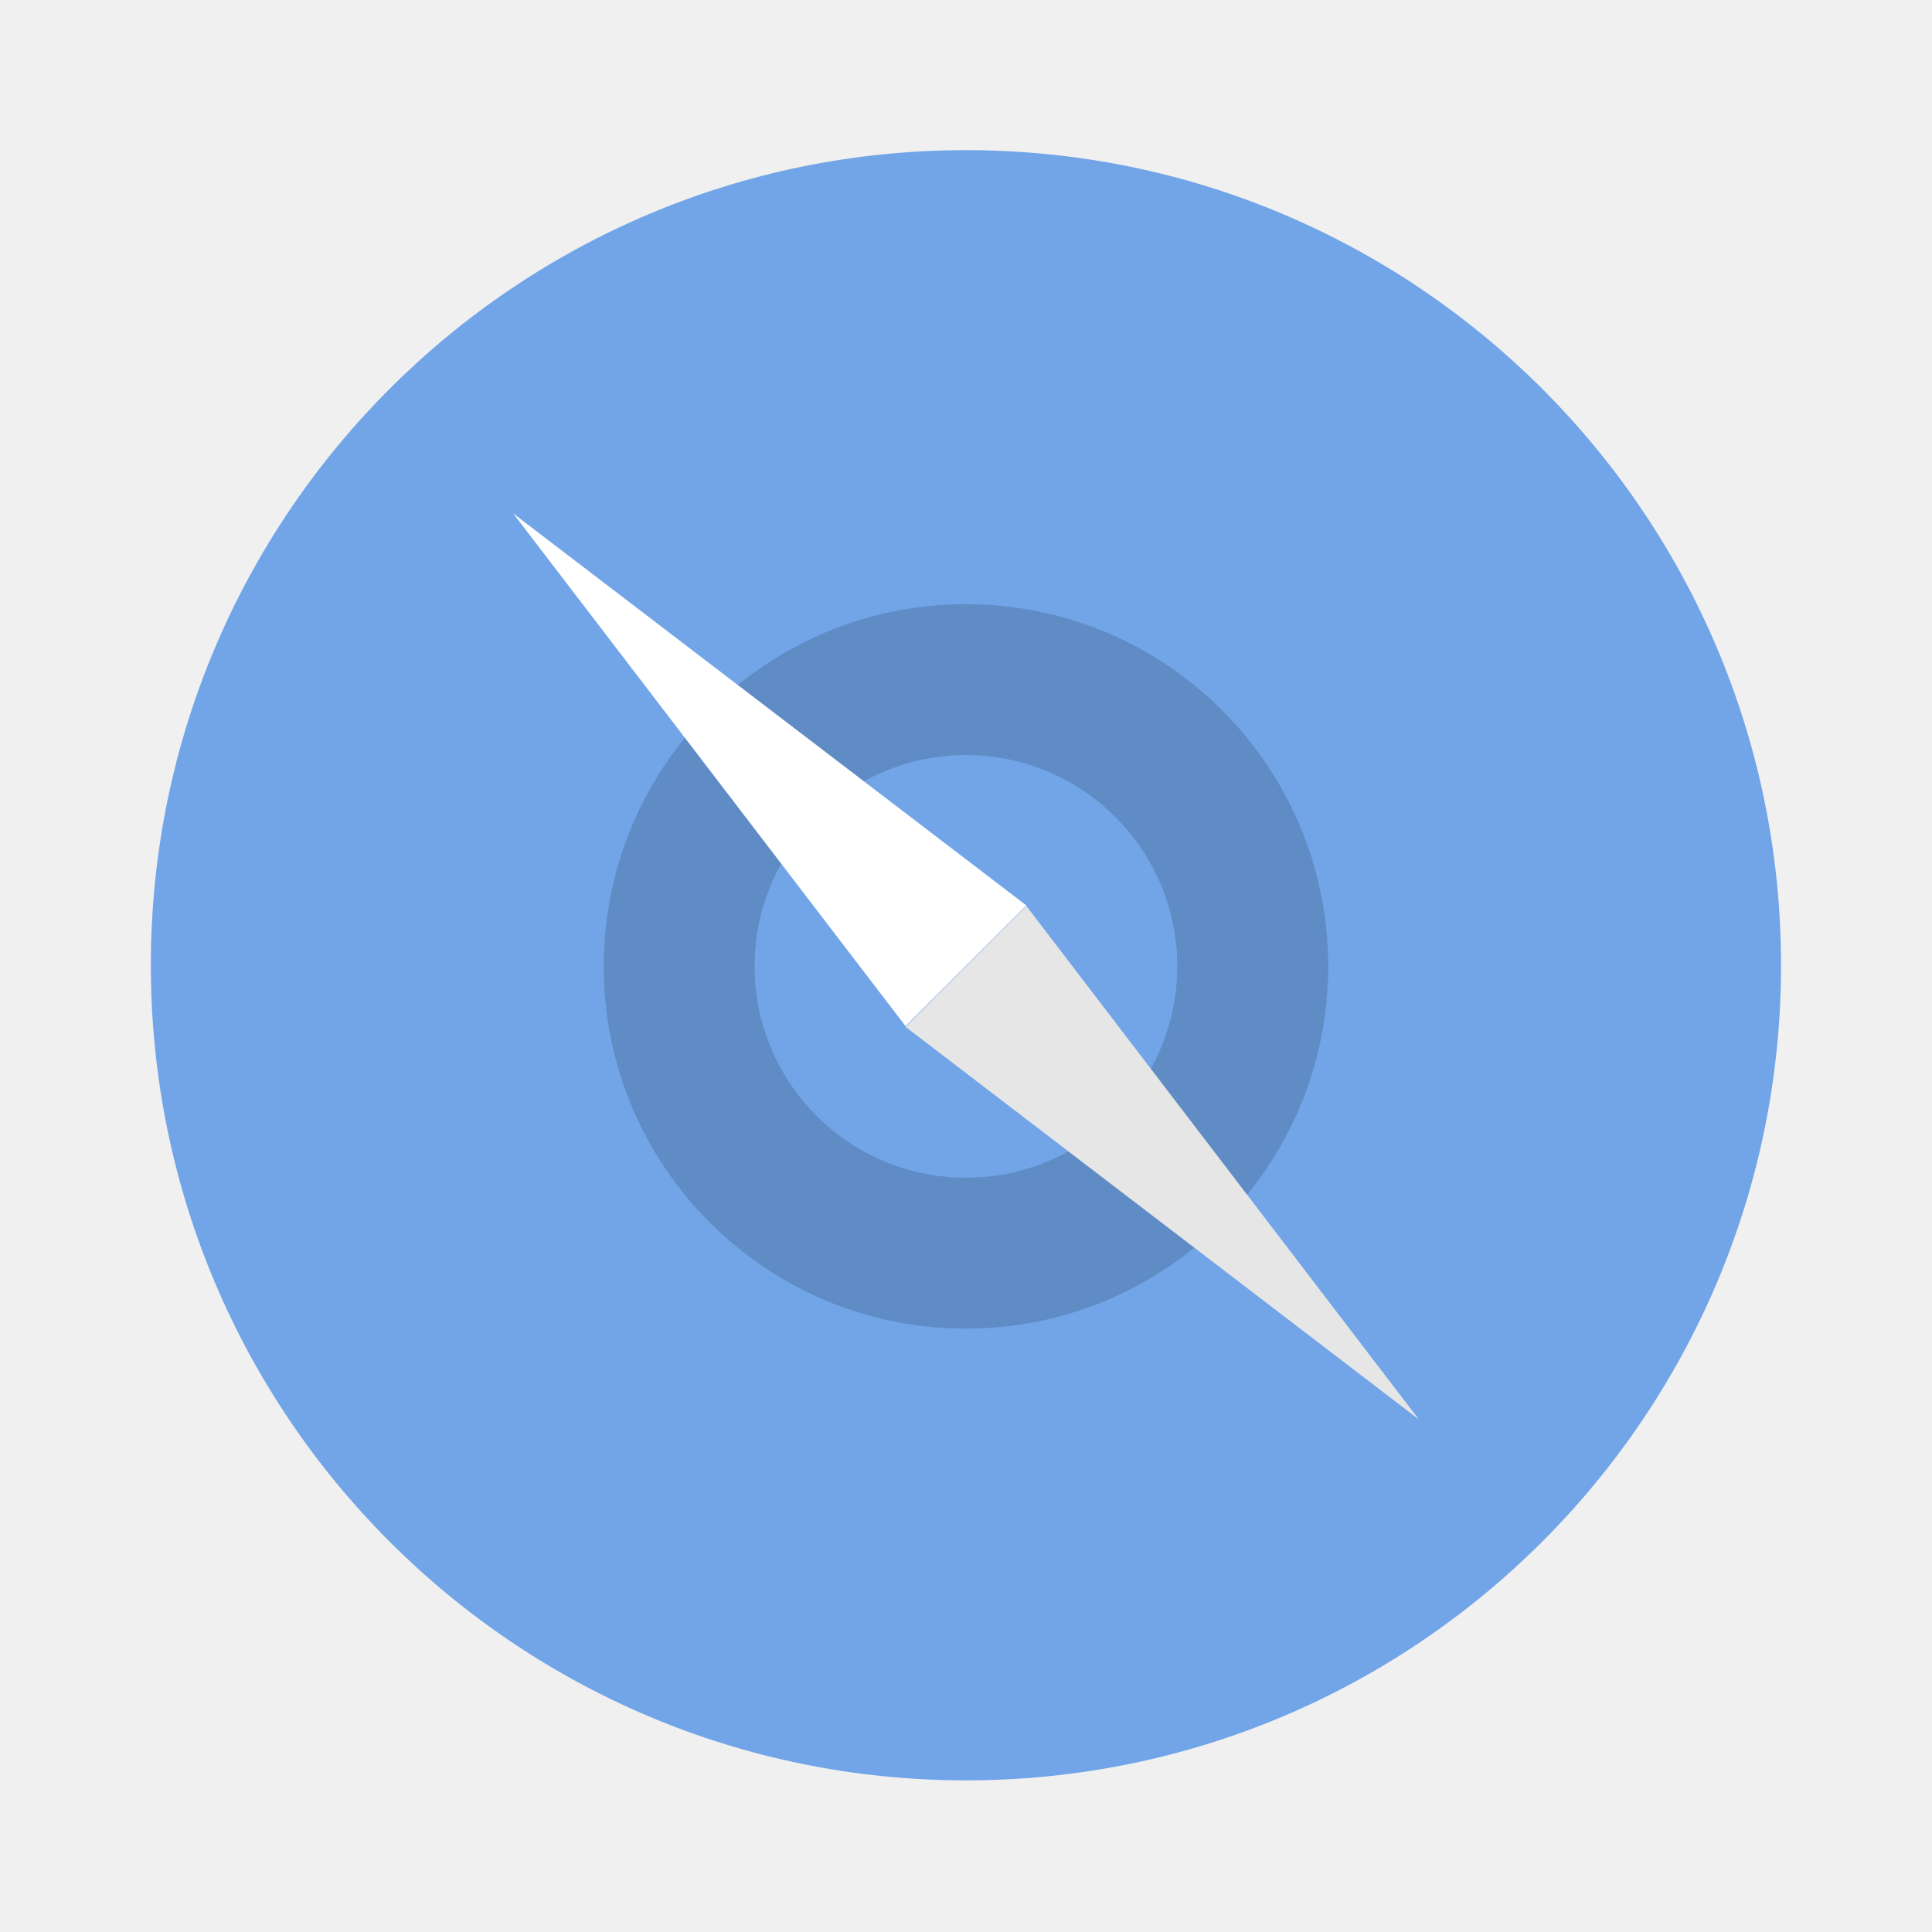
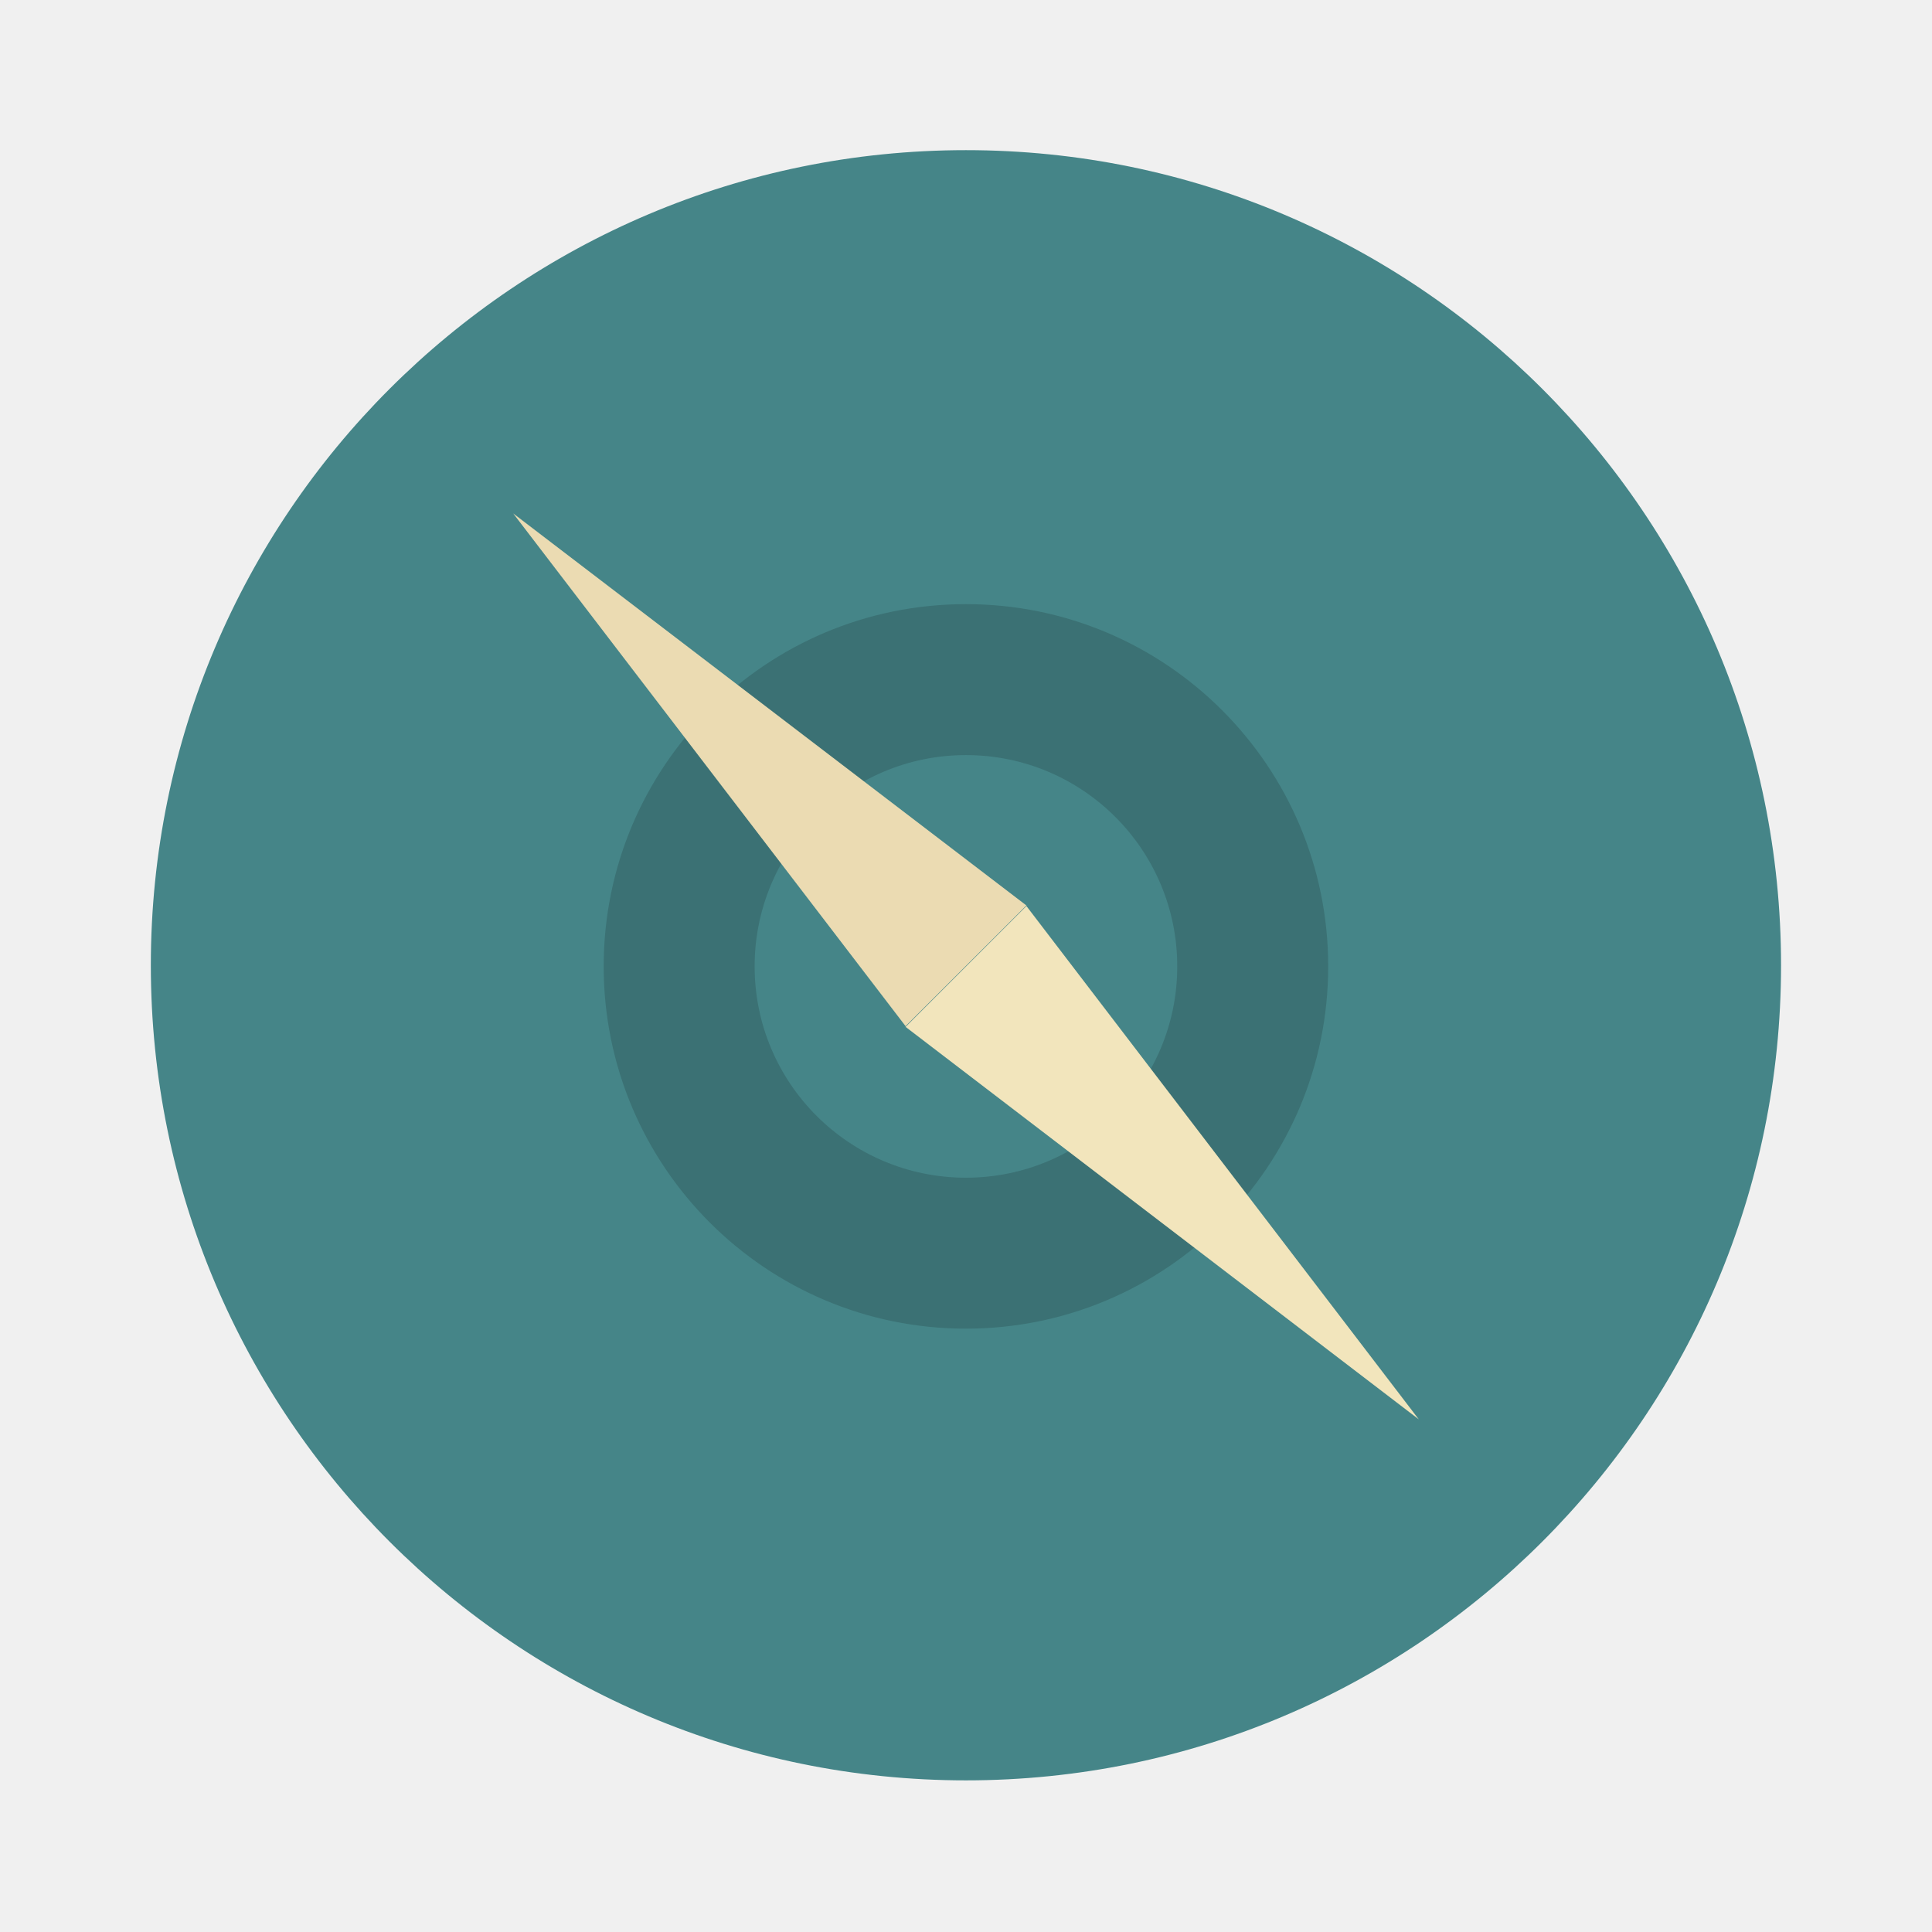
<svg xmlns="http://www.w3.org/2000/svg" width="64" height="64" version="1.1" viewBox="0 0 16.933 16.933">
  <g transform="translate(0 -280.07)" paint-order="stroke markers fill">
-     <circle cx="8.466" cy="288.53" r="7.144" fill="#71a5e8" />
+     <circle cx="8.466" cy="288.53" r="7.144" fill="#458588" />
    <circle cx="8.466" cy="288.54" r="3.175" opacity=".15" />
-     <circle cx="8.466" cy="288.54" r="1.852" fill="#71a5e8" />
-     <path d="m4.498 284.57 4.498 3.436-1.059 1.058z" fill="#fff" />
-     <path d="m12.435 292.51-4.498-3.44 1.059-1.059z" fill="#e6e6e6" />
+     <circle cx="8.466" cy="288.54" r="1.852" fill="#458588" />
+     <path d="m4.498 284.57 4.498 3.436-1.059 1.058z" fill="#ebdbb2" />
+     <path d="m12.435 292.51-4.498-3.44 1.059-1.059z" fill="#f2e5bc" />
  </g>
</svg>
